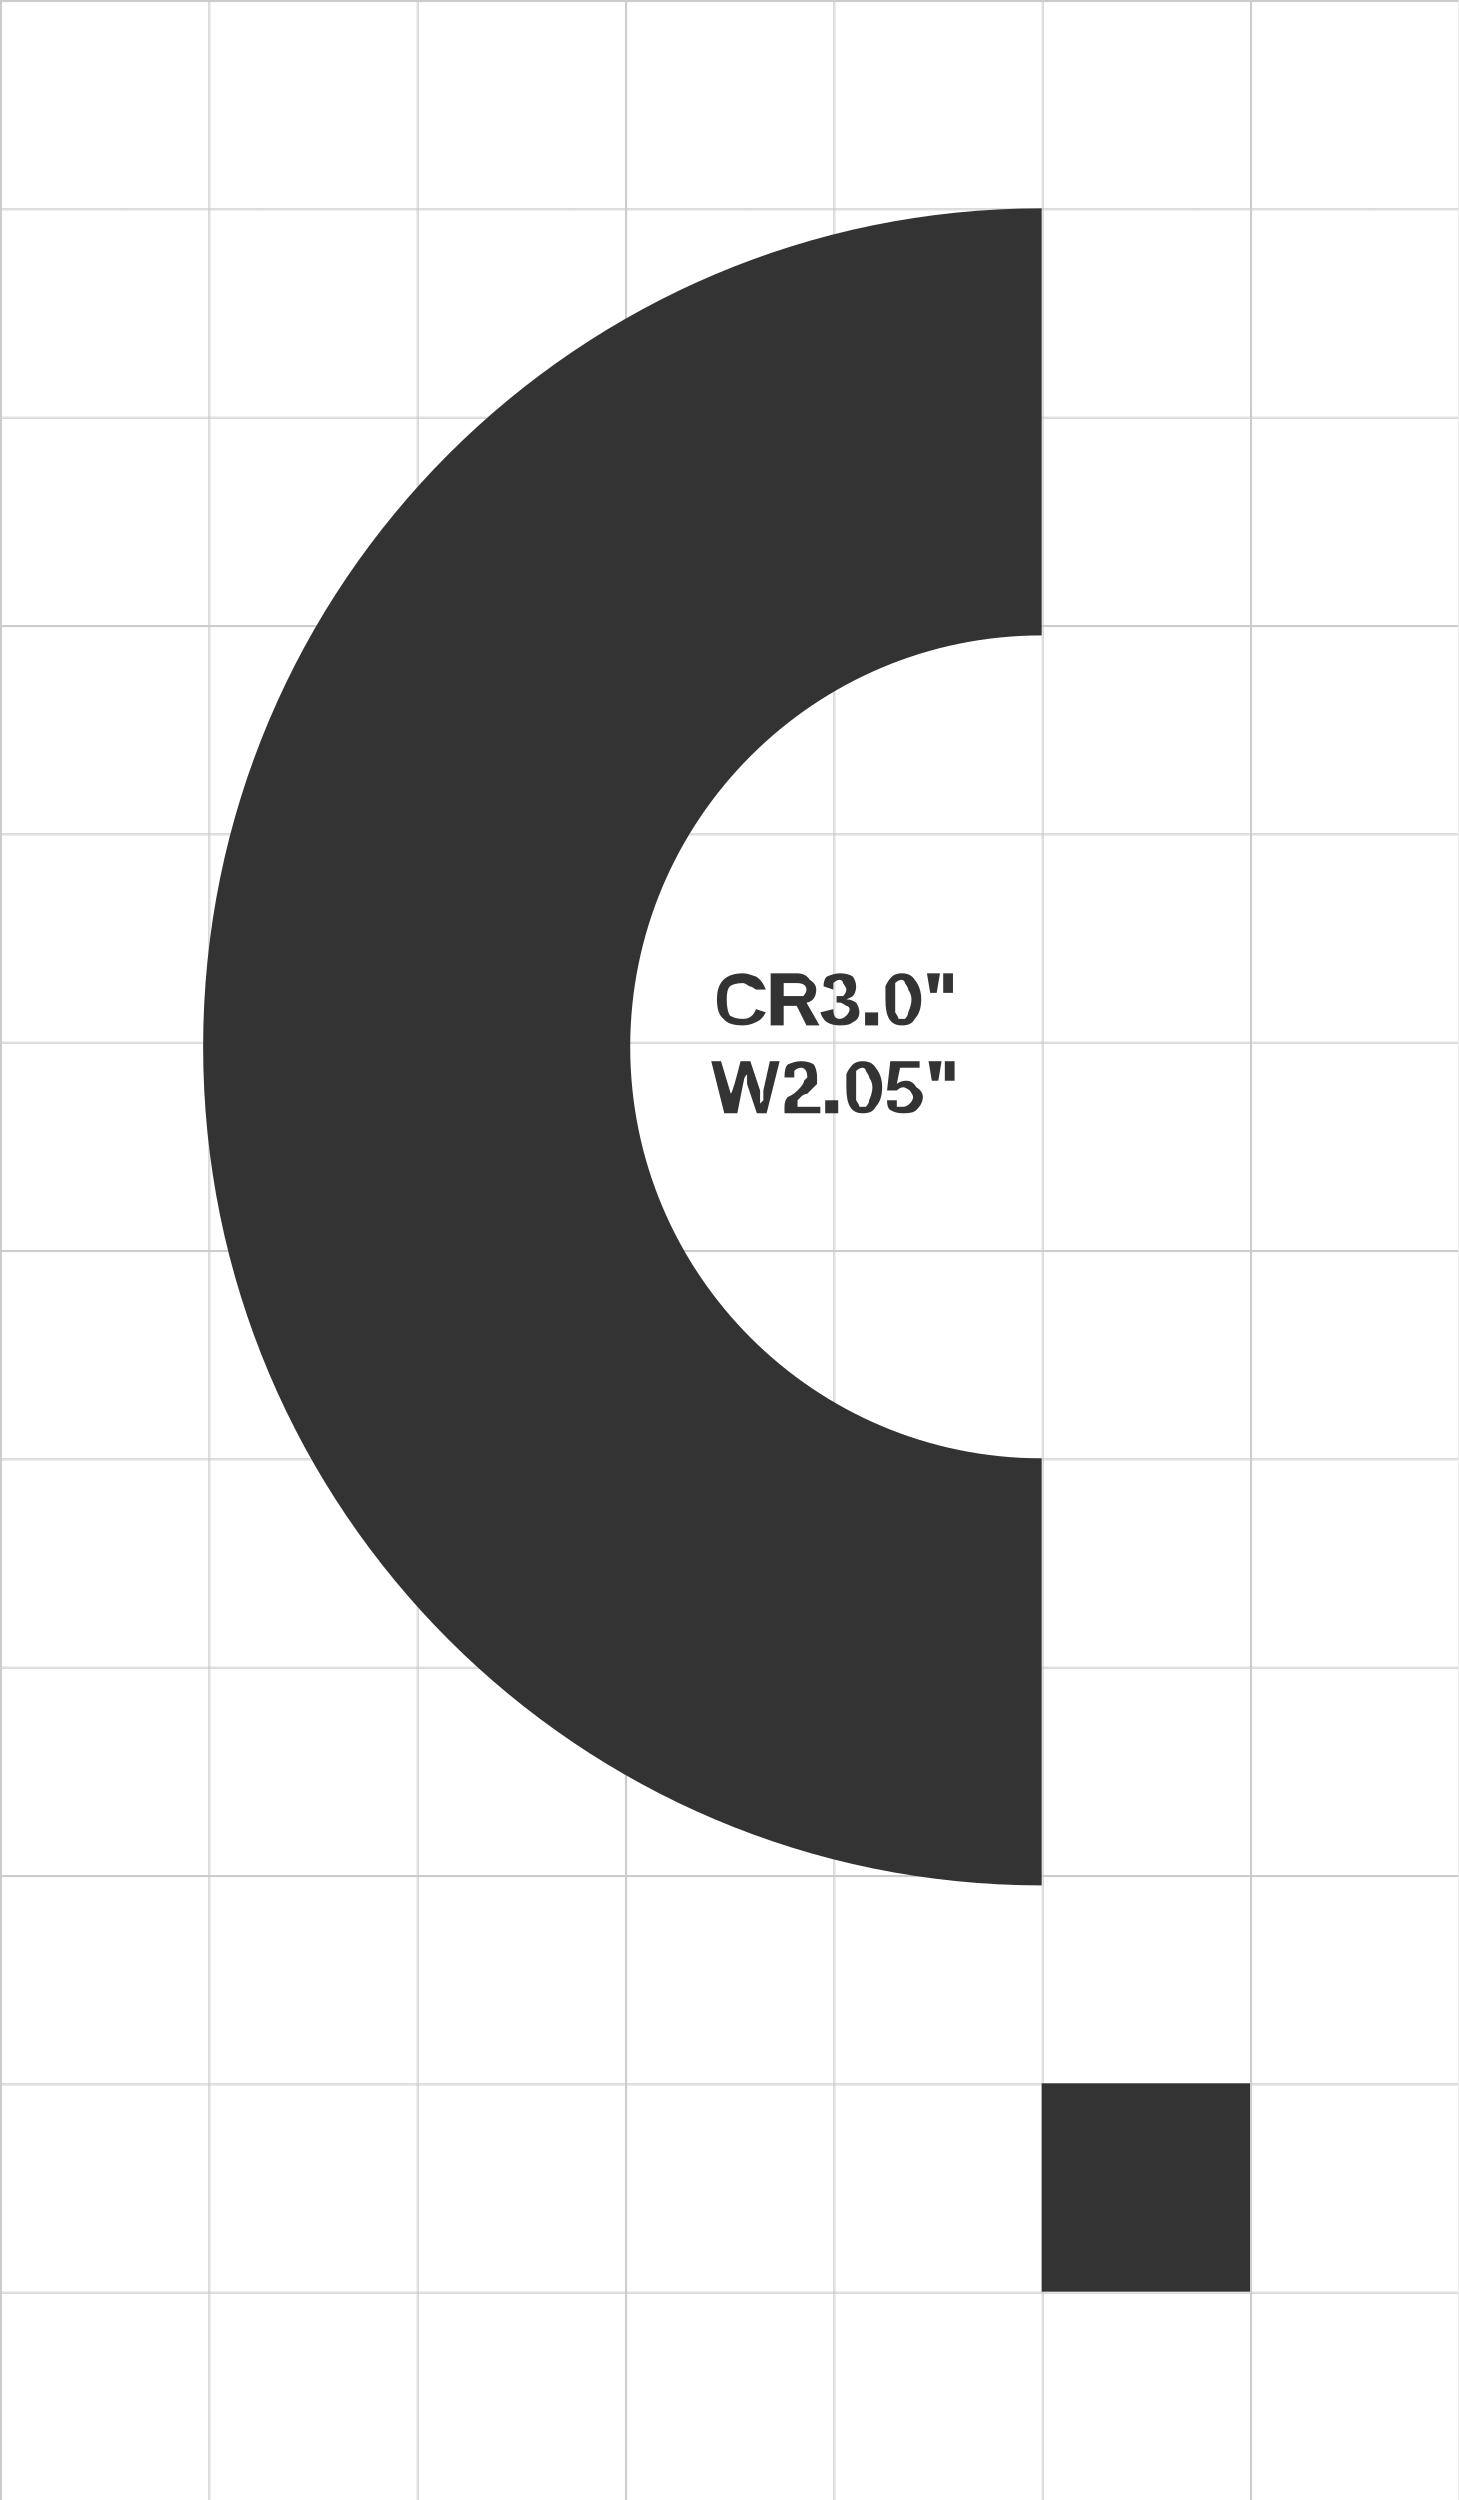
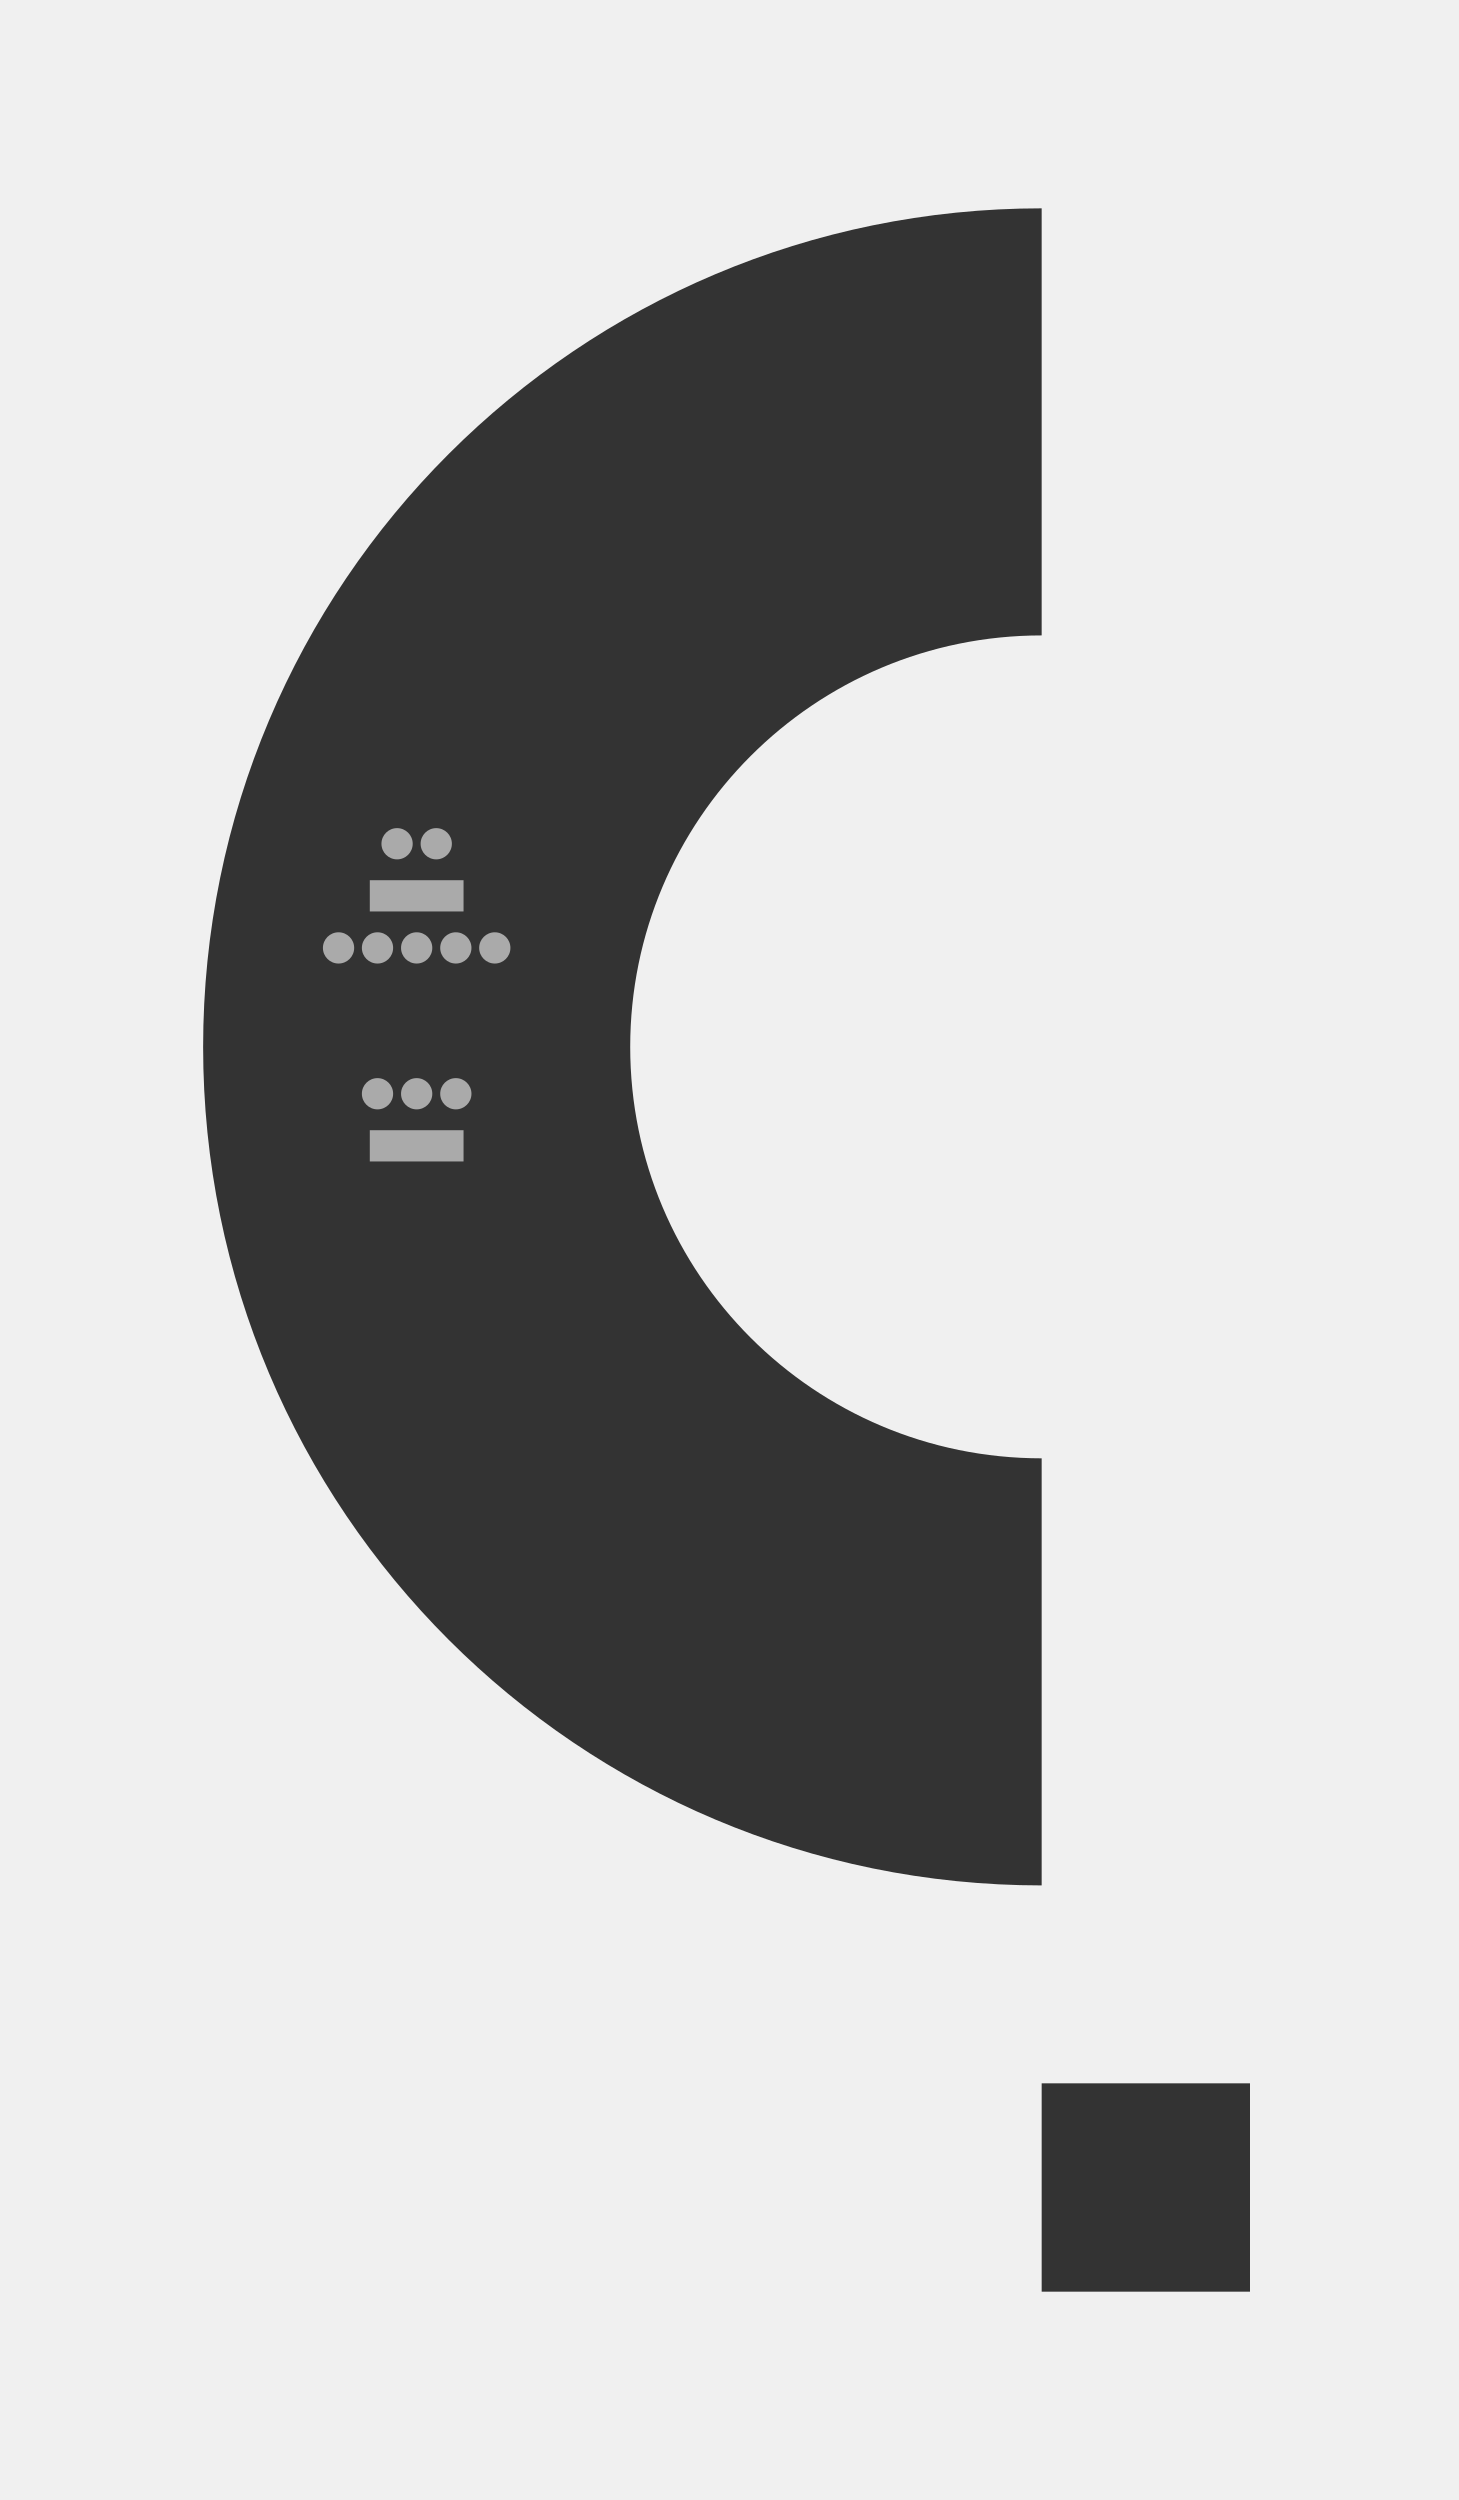
- <svg xmlns="http://www.w3.org/2000/svg" width="7in" height="12in" viewBox="0 0 7 12">
+ <svg xmlns="http://www.w3.org/2000/svg" width="672" height="1152" viewBox="0 0 7 12">
  <style>
  .channel { fill: #333333; stroke: none; }
-   .label { font-family: Arial, sans-serif; font-size: 0.18px; fill: #333; }
</style>
-   <rect width="100%" height="100%" fill="white" />
-   <defs>
-     <pattern id="background-grid" width="1.0" height="1.0" patternUnits="userSpaceOnUse">
-       <path d="M 1.0 0 L 0 0 0 1.0" fill="none" stroke="#CCCCCC" stroke-width="0.02" />
-     </pattern>
-   </defs>
-   <rect x="0" y="0" width="7" height="12" fill="url(#background-grid)" />
  <path d="M 5 9.05 A 4.025 4.025 0 1 1 5 1 L 5 3.05 A 1.975 1.975 0 1 0 5 7 Z" class="channel" />
-   <text x="4.013" y="4.918" style="font-family: Arial, sans-serif; font-size: 0.355px; fill: #333; font-weight: bold;" text-anchor="middle">CR3.0"</text>
-   <text x="4.013" y="5.345" style="font-family: Arial, sans-serif; font-size: 0.355px; fill: #333; font-weight: bold;" text-anchor="middle">W2.05"</text>
+   <g id="labels">
+     <circle cx="1.906" cy="4.05" r="0.075" fill="#AAAAAA" />
+     <circle cx="2.094" cy="4.05" r="0.075" fill="#AAAAAA" />
+     <rect x="1.775" y="4.225" width="0.45" height="0.15" fill="#AAAAAA" />
+     <circle cx="1.625" cy="4.55" r="0.075" fill="#AAAAAA" />
+     <circle cx="1.812" cy="4.55" r="0.075" fill="#AAAAAA" />
+     <circle cx="2" cy="4.55" r="0.075" fill="#AAAAAA" />
+     <circle cx="2.188" cy="4.55" r="0.075" fill="#AAAAAA" />
+     <circle cx="2.375" cy="4.55" r="0.075" fill="#AAAAAA" />
+     <circle cx="1.812" cy="5.25" r="0.075" fill="#AAAAAA" />
+     <circle cx="2" cy="5.25" r="0.075" fill="#AAAAAA" />
+     <circle cx="2.188" cy="5.25" r="0.075" fill="#AAAAAA" />
+     <rect x="1.775" y="5.425" width="0.45" height="0.15" fill="#AAAAAA" />
+   </g>
  <rect x="5" y="10" width="1" height="1" class="channel" />
</svg>
